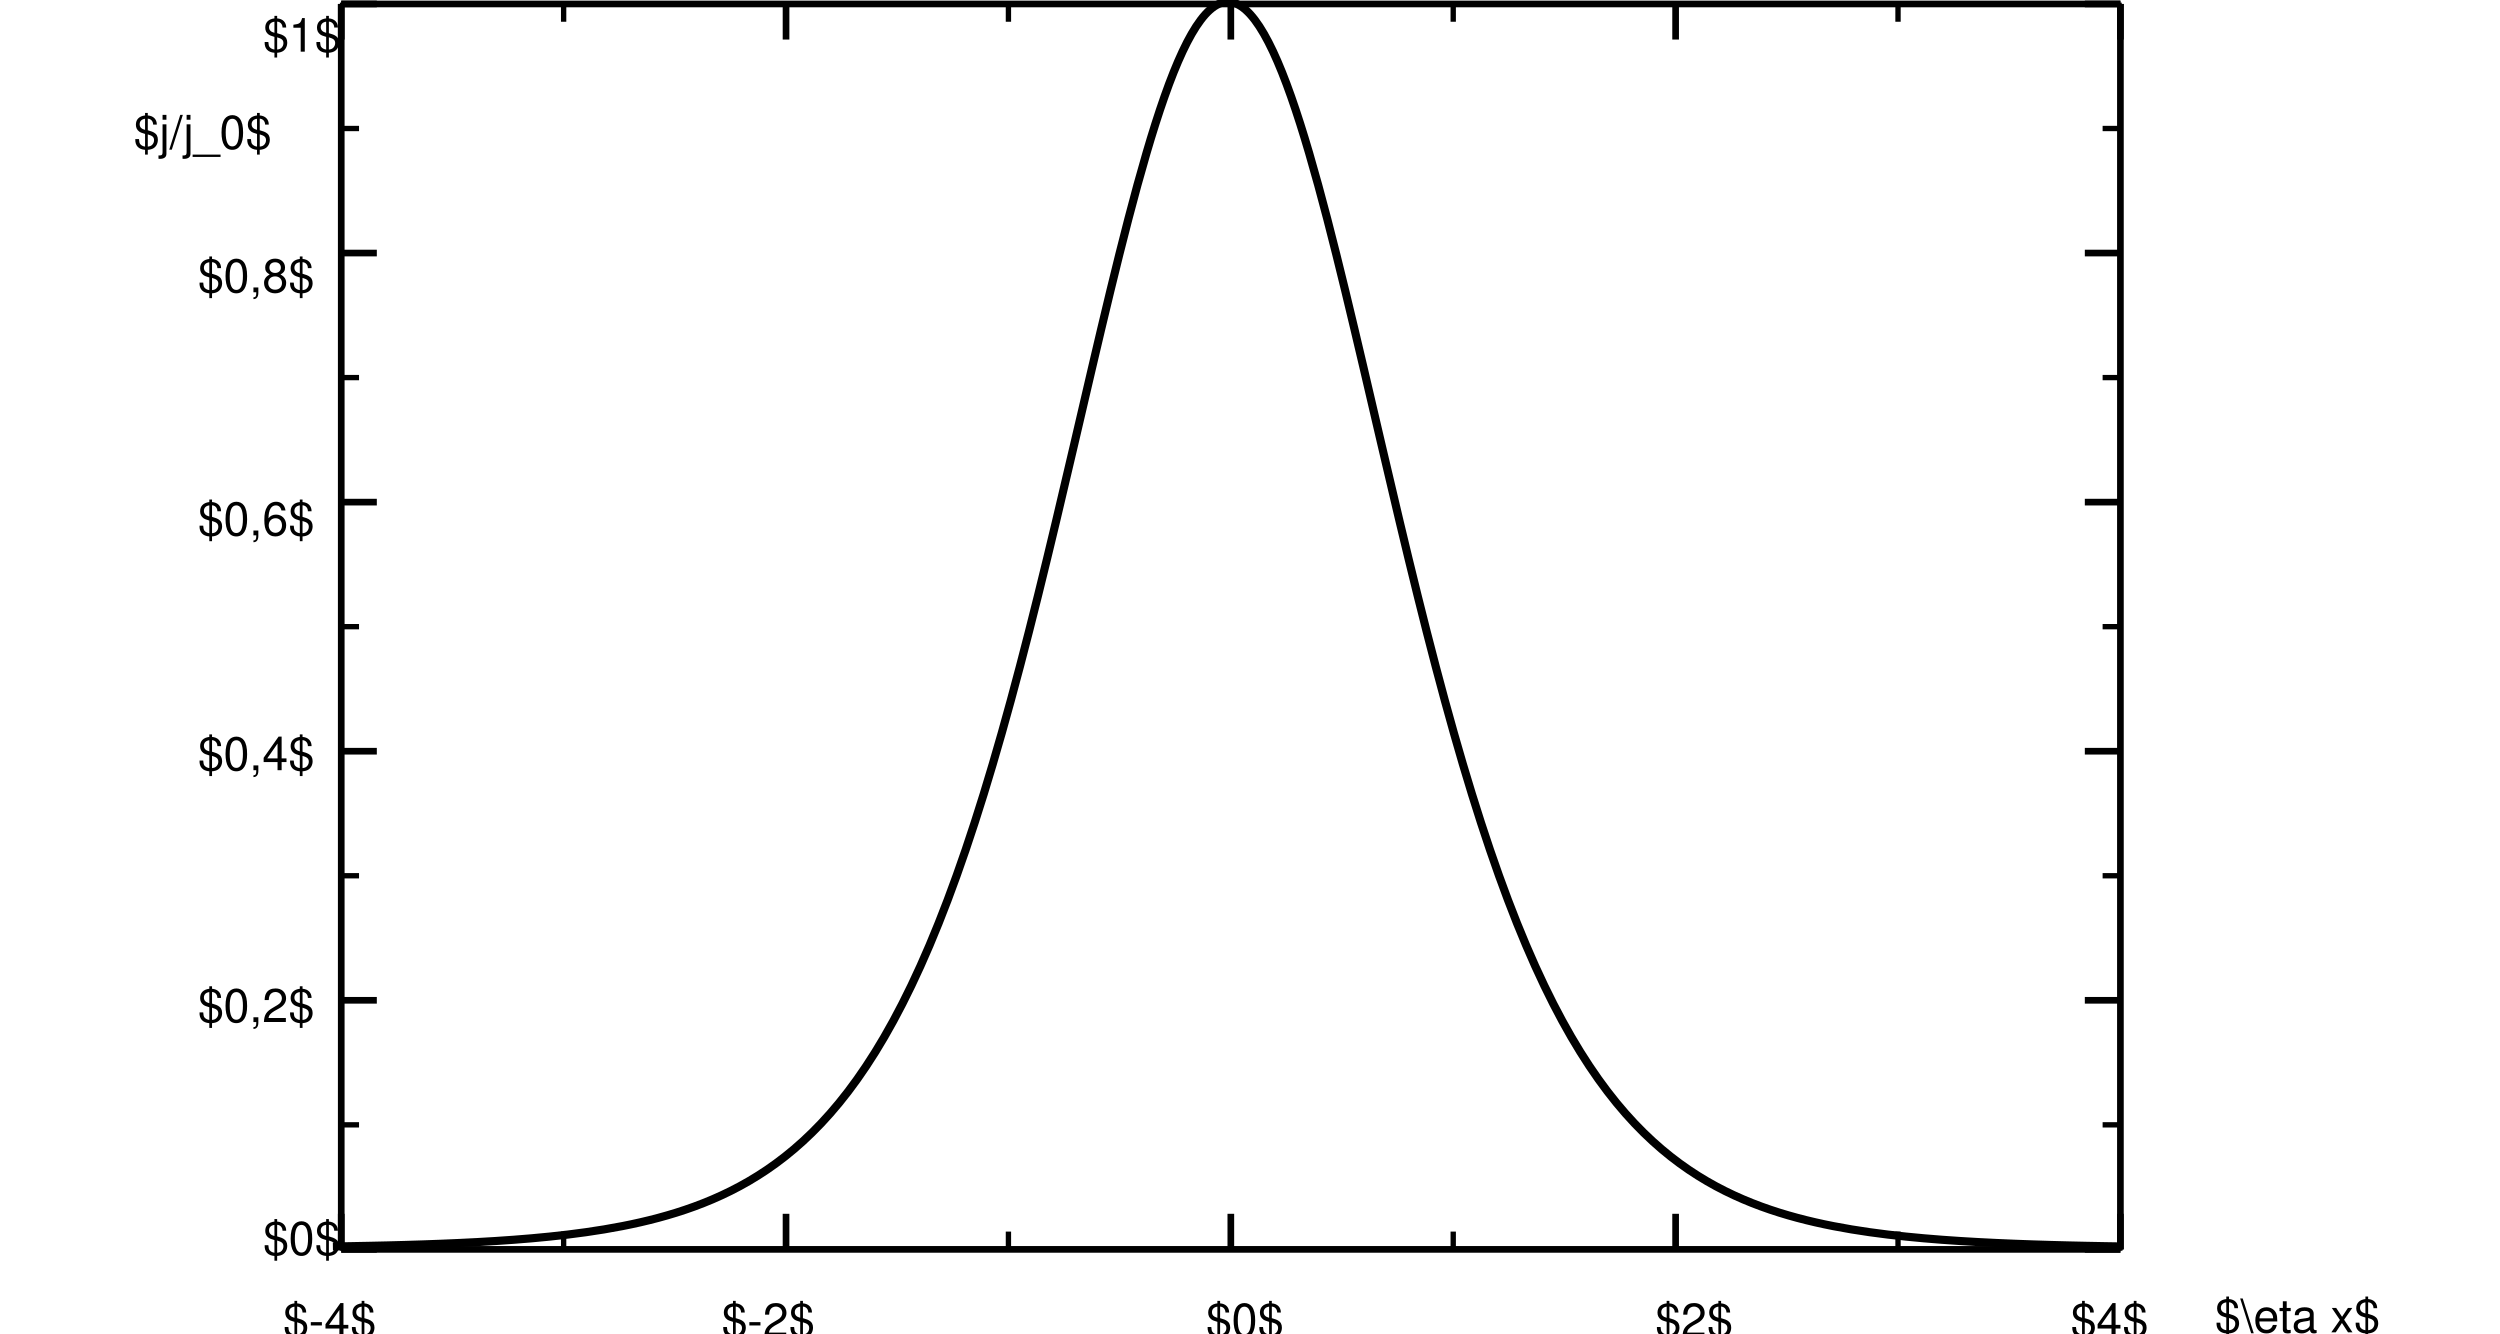
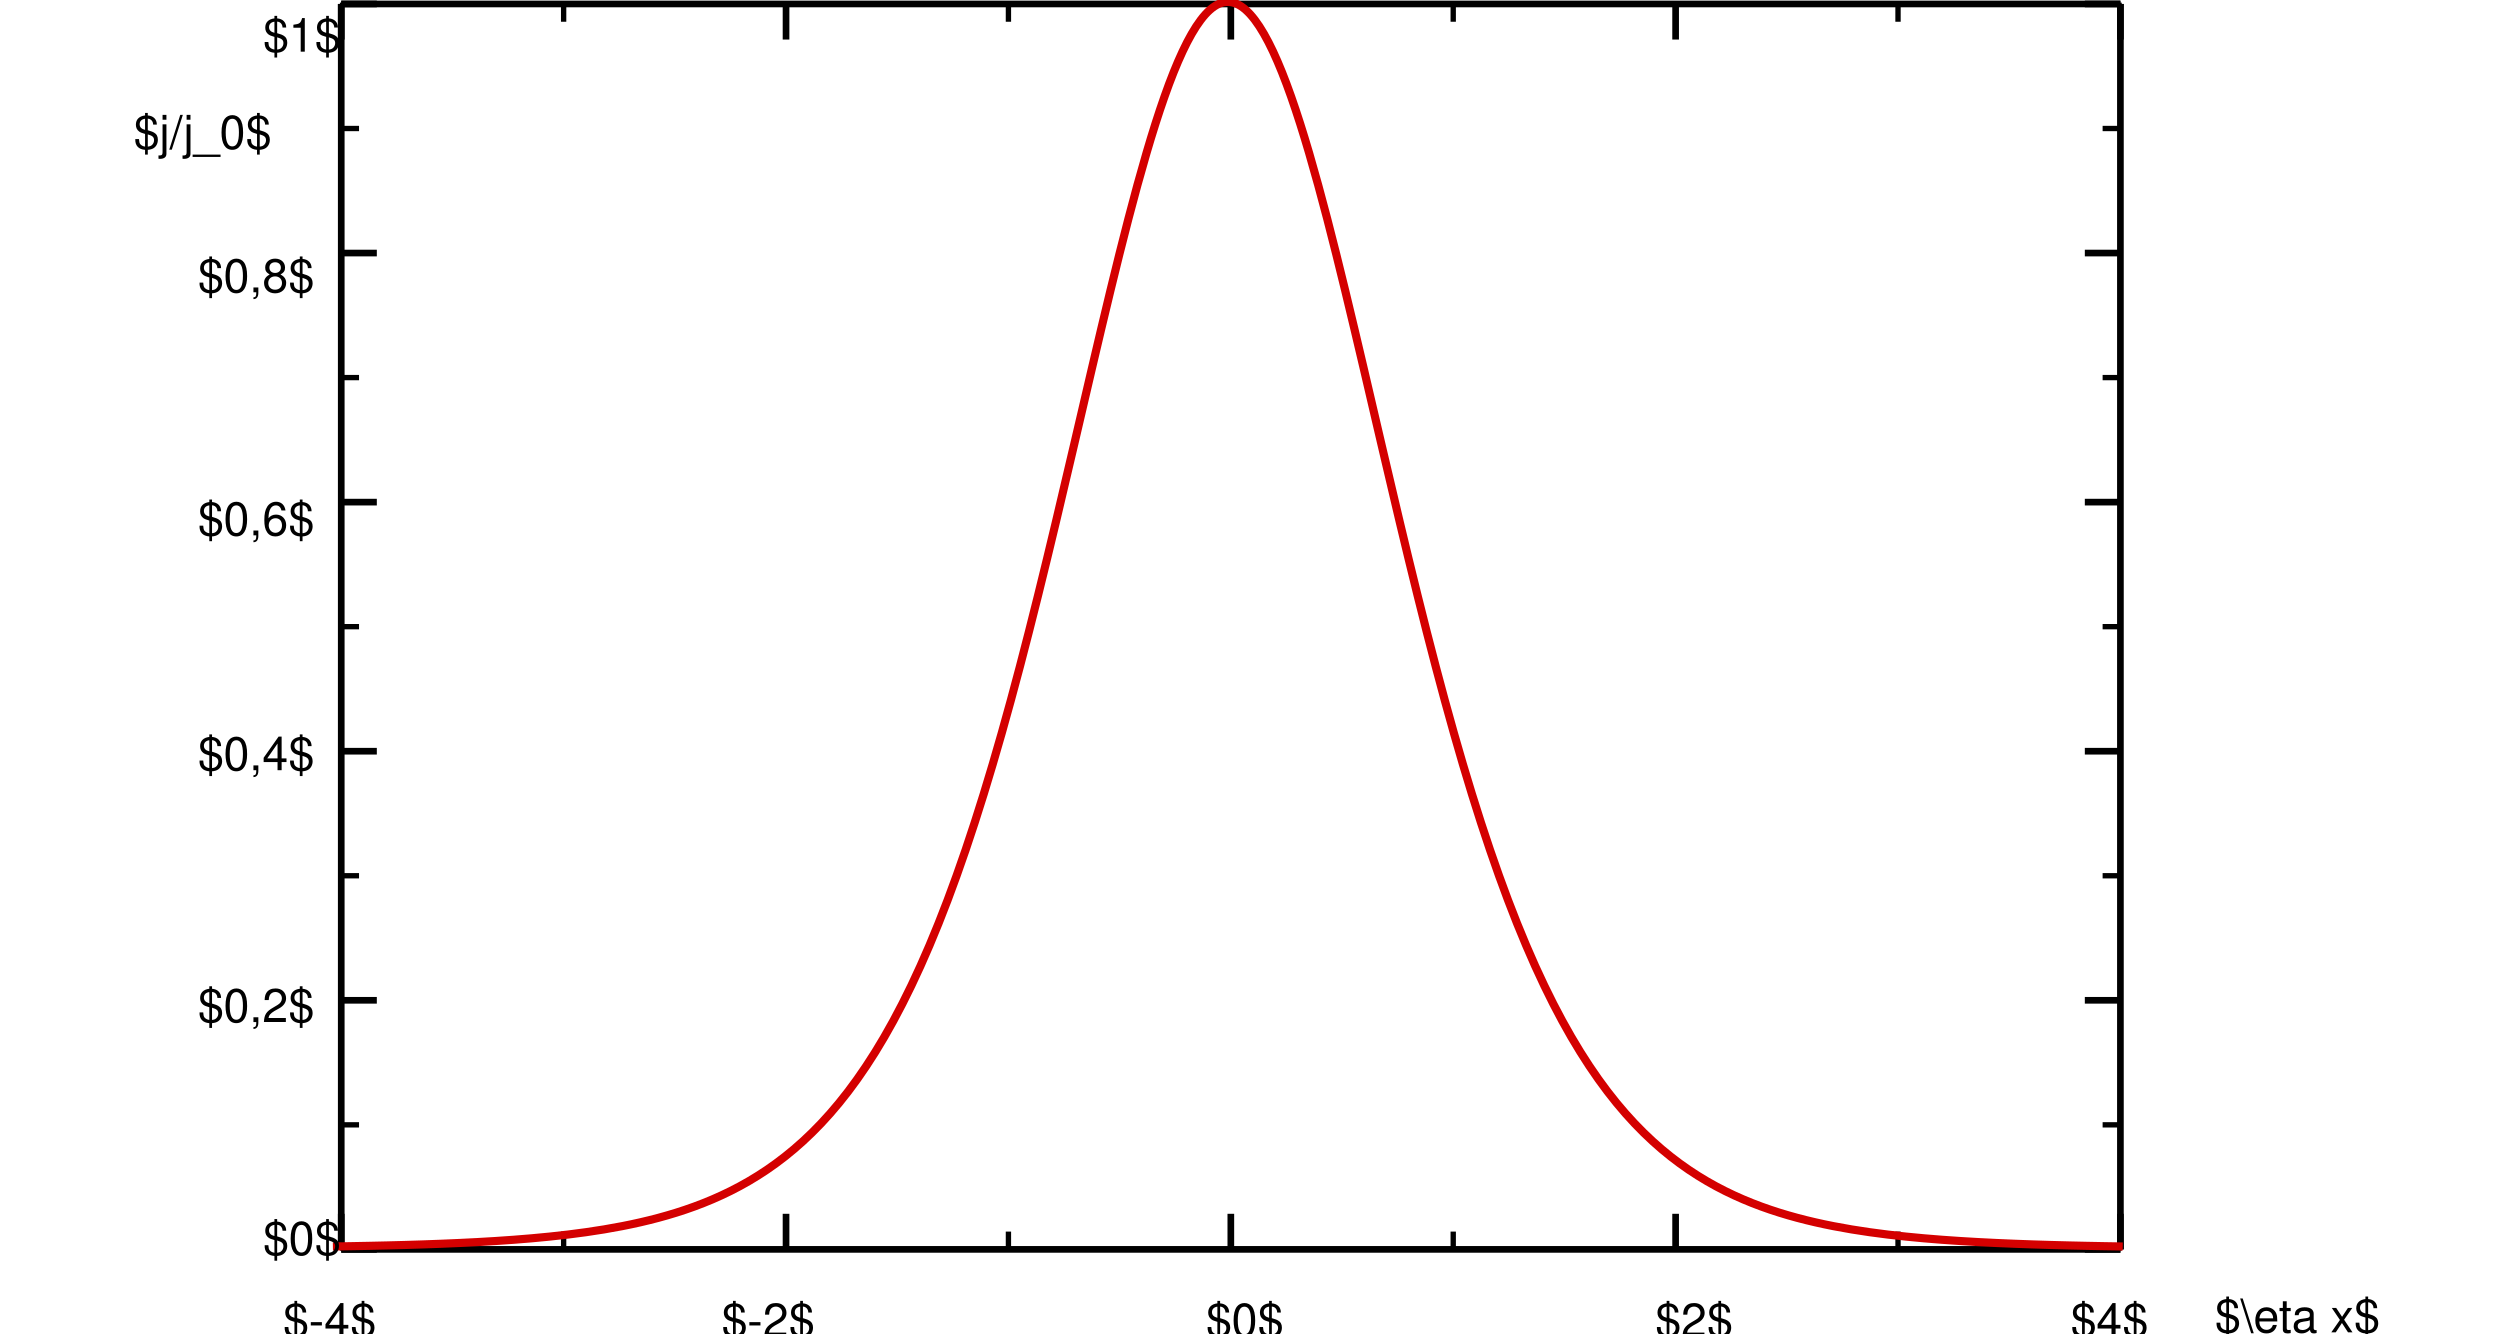
<svg xmlns="http://www.w3.org/2000/svg" xml:space="preserve" width="11.943in" height="6.369in" viewBox="0 0 859.912 458.598" id="svg2" version="1.1">
  <defs id="defs118" />
  <g transform="matrix(1,0,0,-1,25.56063,521.563)" style="fill:none;stroke:#000000;stroke-width:2.295;stroke-linecap:butt;stroke-linejoin:miter;stroke-dasharray:none" id="g14">
    <path d="m 91.8,91.8 612,0" id="path16" />
    <path d="m 91.8,520.2 612,0" id="path18" />
  </g>
  <g transform="matrix(1,0,0,-1,25.56063,521.563)" style="fill:none;stroke:#000000;stroke-width:1.836;stroke-linecap:butt;stroke-linejoin:miter;stroke-dasharray:none" id="g20">
    <path d="m 168.3,91.8 0,6.12" id="path22" />
    <path d="m 168.3,520.2 0,-6.12" id="path24" />
    <path d="m 321.3,91.8 0,6.12" id="path26" />
    <path d="m 321.3,520.2 0,-6.12" id="path28" />
    <path d="m 474.3,91.8 0,6.12" id="path30" />
    <path d="m 474.3,520.2 0,-6.12" id="path32" />
    <path d="m 627.3,91.8 0,6.12" id="path34" />
    <path d="m 627.3,520.2 0,-6.12" id="path36" />
  </g>
  <g transform="matrix(1,0,0,-1,25.56063,521.563)" style="fill:none;stroke:#000000;stroke-width:2.295;stroke-linecap:butt;stroke-linejoin:miter;stroke-dasharray:none" id="g38">
    <path d="m 91.8,91.8 0,12.24" id="path40" />
    <path d="m 91.8,520.2 0,-12.24" id="path42" />
    <path d="m 244.8,91.8 0,12.24" id="path44" />
    <path d="m 244.8,520.2 0,-12.24" id="path46" />
    <path d="m 397.8,91.8 0,12.24" id="path48" />
    <path d="m 397.8,520.2 0,-12.24" id="path50" />
    <path d="m 550.8,91.8 0,12.24" id="path52" />
    <path d="m 550.8,520.2 0,-12.24" id="path54" />
    <path d="m 703.8,91.8 0,12.24" id="path56" />
    <path d="m 703.8,520.2 0,-12.24" id="path58" />
    <path d="m 91.8,91.8 0,428.4" id="path60" />
    <path d="m 703.8,91.8 0,428.4" id="path62" />
  </g>
  <g transform="matrix(1,0,0,-1,25.56063,521.563)" style="fill:none;stroke:#000000;stroke-width:1.836;stroke-linecap:butt;stroke-linejoin:miter;stroke-dasharray:none" id="g64">
    <path d="m 91.8,134.64 6.12,0" id="path66" />
    <path d="m 703.8,134.64 -6.12,0" id="path68" />
    <path d="m 91.8,220.32 6.12,0" id="path70" />
    <path d="m 703.8,220.32 -6.12,0" id="path72" />
    <path d="m 91.8,306 6.12,0" id="path74" />
    <path d="m 703.8,306 -6.12,0" id="path76" />
    <path d="m 91.8,391.68 6.12,0" id="path78" />
    <path d="m 703.8,391.68 -6.12,0" id="path80" />
    <path d="m 91.8,477.36 6.12,0" id="path82" />
    <path d="m 703.8,477.36 -6.12,0" id="path84" />
  </g>
  <g transform="matrix(1,0,0,-1,25.56063,521.563)" style="fill:none;stroke:#000000;stroke-width:2.295;stroke-linecap:butt;stroke-linejoin:miter;stroke-dasharray:none" id="g86">
    <path d="m 91.8,91.8 12.24,0" id="path88" />
    <path d="m 703.8,91.8 -12.24,0" id="path90" />
    <path d="m 91.8,177.48 12.24,0" id="path92" />
    <path d="m 703.8,177.48 -12.24,0" id="path94" />
    <path d="m 91.8,263.16 12.24,0" id="path96" />
    <path d="m 703.8,263.16 -12.24,0" id="path98" />
    <path d="m 91.8,348.84 12.24,0" id="path100" />
    <path d="m 703.8,348.84 -12.24,0" id="path102" />
    <path d="m 91.8,434.52 12.24,0" id="path104" />
    <path d="m 703.8,434.52 -12.24,0" id="path106" />
    <path d="m 91.8,520.2 12.24,0" id="path108" />
    <path d="m 703.8,520.2 -12.24,0" id="path110" />
  </g>
  <g transform="matrix(1,0,0,-1,25.56063,521.563)" style="fill:none;stroke:#000000;stroke-width:0.918;stroke-linecap:butt;stroke-linejoin:miter;stroke-dasharray:none" id="g112">
    <path d="m 91.8,91.8 0,428.4 612,0 0,-428.4 z" id="path114" />
  </g>
-   <path id="path4316" title="1/(cosh(x)*cosh(x))" d=" M 114.485 428.765 C 116.558 428.734 118.631 428.701 120.704 428.665 C 122.777 428.628 124.85 428.589 126.923 428.546 C 128.996 428.504 131.069 428.457 133.142 428.407 C 135.215 428.357 137.288 428.303 139.361 428.244 C 141.434 428.185 143.507 428.121 145.58 428.052 C 147.653 427.982 149.726 427.907 151.799 427.826 C 153.872 427.745 155.945 427.657 158.018 427.561 C 160.091 427.465 162.164 427.362 164.237 427.25 C 166.31 427.137 168.383 427.016 170.456 426.884 C 172.529 426.752 174.602 426.609 176.675 426.454 C 178.748 426.3 180.821 426.132 182.894 425.95 C 184.967 425.768 187.04 425.572 189.113 425.358 C 191.186 425.145 193.259 424.914 195.332 424.664 C 197.405 424.413 199.478 424.143 201.551 423.849 C 203.624 423.555 205.697 423.237 207.77 422.893 C 209.843 422.548 211.916 422.176 213.989 421.772 C 216.062 421.368 218.135 420.932 220.207 420.458 C 222.28 419.985 224.353 419.474 226.426 418.919 C 228.499 418.365 230.572 417.766 232.645 417.117 C 234.718 416.468 236.791 415.768 238.864 415.01 C 240.937 414.251 243.01 413.432 245.083 412.545 C 247.156 411.659 249.229 410.703 251.302 409.668 C 253.375 408.633 255.448 407.518 257.521 406.311 C 259.594 405.104 261.667 403.805 263.74 402.4 C 265.813 400.995 267.886 399.484 269.959 397.851 C 272.032 396.219 274.105 394.464 276.178 392.57 C 278.251 390.676 280.324 388.642 282.397 386.45 C 284.47 384.259 286.543 381.908 288.616 379.378 C 290.689 376.848 292.762 374.139 294.835 371.228 C 296.908 368.318 298.981 365.205 301.054 361.869 C 303.127 358.533 305.2 354.971 307.273 351.163 C 309.346 347.355 311.419 343.299 313.492 338.975 C 315.565 334.65 317.638 330.055 319.711 325.173 C 321.784 320.291 323.857 315.119 325.93 309.645 C 328.003 304.171 330.076 298.392 332.149 292.303 C 334.222 286.215 336.295 279.813 338.368 273.104 C 340.441 266.394 342.514 259.374 344.587 252.06 C 346.66 244.747 348.733 237.138 350.806 229.267 C 352.879 221.397 354.951 213.262 357.024 204.917 C 359.097 196.571 361.17 188.014 363.243 179.319 C 365.316 170.623 367.389 161.79 369.462 152.915 C 371.535 144.04 373.608 135.124 375.681 126.286 C 377.754 117.447 379.827 108.688 381.9 100.144 C 383.973 91.6 386.046 83.275 388.119 75.315 C 390.192 67.355 392.265 59.765 394.338 52.695 C 396.411 45.625 398.484 39.079 400.557 33.199 C 402.63 27.318 404.703 22.108 406.776 17.687 C 408.849 13.266 410.922 9.64 412.995 6.894 C 415.068 4.148 417.141 2.288 419.214 1.356 C 421.287 0.424 423.36 0.425 425.433 1.356 C 427.506 2.286 429.579 4.149 431.652 6.894 C 433.725 9.638 435.798 13.267 437.871 17.687 C 439.944 22.106 442.017 27.319 444.09 33.199 C 446.163 39.078 448.236 45.626 450.309 52.695 C 452.382 59.764 454.455 67.356 456.528 75.315 C 458.601 83.274 460.674 91.601 462.747 100.144 C 464.82 108.687 466.893 117.448 468.966 126.286 C 471.039 135.124 473.112 144.04 475.185 152.915 C 477.258 161.79 479.331 170.623 481.404 179.319 C 483.477 188.014 485.55 196.571 487.622 204.917 C 489.695 213.263 491.768 221.396 493.841 229.267 C 495.914 237.139 497.987 244.746 500.06 252.06 C 502.133 259.374 504.206 266.393 506.279 273.104 C 508.352 279.814 510.425 286.214 512.498 292.303 C 514.571 298.393 516.644 304.17 518.717 309.645 C 520.79 315.12 522.863 320.29 524.936 325.173 C 527.009 330.056 529.082 334.65 531.155 338.975 C 533.228 343.3 535.301 347.355 537.374 351.163 C 539.447 354.972 541.52 358.532 543.593 361.869 C 545.666 365.206 547.739 368.317 549.812 371.228 C 551.885 374.139 553.958 376.848 556.031 379.378 C 558.104 381.908 560.177 384.258 562.25 386.45 C 564.323 388.642 566.396 390.676 568.469 392.57 C 570.542 394.464 572.615 396.218 574.688 397.851 C 576.761 399.484 578.834 400.995 580.907 402.4 C 582.98 403.805 585.053 405.104 587.126 406.311 C 589.199 407.518 591.272 408.633 593.345 409.668 C 595.418 410.703 597.491 411.659 599.564 412.545 C 601.637 413.432 603.71 414.25 605.783 415.01 C 607.856 415.769 609.929 416.468 612.002 417.117 C 614.075 417.766 616.148 418.365 618.221 418.919 C 620.294 419.474 622.366 419.985 624.439 420.458 C 626.512 420.932 628.585 421.368 630.658 421.772 C 632.731 422.176 634.804 422.548 636.877 422.893 C 638.95 423.238 641.023 423.555 643.096 423.849 C 645.169 424.143 647.242 424.413 649.315 424.664 C 651.388 424.914 653.461 425.145 655.534 425.358 C 657.607 425.572 659.68 425.768 661.753 425.95 C 663.826 426.132 665.899 426.3 667.972 426.454 C 670.045 426.609 672.118 426.752 674.191 426.884 C 676.264 427.016 678.337 427.137 680.41 427.25 C 682.483 427.362 684.556 427.465 686.629 427.561 C 688.702 427.657 690.775 427.745 692.848 427.826 C 694.921 427.907 696.994 427.982 699.067 428.052 C 701.14 428.121 703.213 428.185 705.286 428.244 C 707.359 428.303 709.432 428.357 711.505 428.407 C 713.578 428.457 715.651 428.504 717.724 428.546 C 719.797 428.589 721.87 428.628 723.943 428.665 C 726.016 428.701 728.089 428.734 730.162 428.765" style="opacity:1;fill:none;fill-opacity:1;fill-rule:nonzero;stroke:#000000;stroke-width:2.8;stroke-linecap:butt;stroke-linejoin:round;stroke-miterlimit:4;stroke-dasharray:none;stroke-dashoffset:0;stroke-opacity:1" />
+   <path id="path4316" title="1/(cosh(x)*cosh(x))" d=" M 114.485 428.765 C 116.558 428.734 118.631 428.701 120.704 428.665 C 122.777 428.628 124.85 428.589 126.923 428.546 C 128.996 428.504 131.069 428.457 133.142 428.407 C 135.215 428.357 137.288 428.303 139.361 428.244 C 141.434 428.185 143.507 428.121 145.58 428.052 C 147.653 427.982 149.726 427.907 151.799 427.826 C 153.872 427.745 155.945 427.657 158.018 427.561 C 160.091 427.465 162.164 427.362 164.237 427.25 C 166.31 427.137 168.383 427.016 170.456 426.884 C 172.529 426.752 174.602 426.609 176.675 426.454 C 178.748 426.3 180.821 426.132 182.894 425.95 C 184.967 425.768 187.04 425.572 189.113 425.358 C 191.186 425.145 193.259 424.914 195.332 424.664 C 197.405 424.413 199.478 424.143 201.551 423.849 C 203.624 423.555 205.697 423.237 207.77 422.893 C 209.843 422.548 211.916 422.176 213.989 421.772 C 216.062 421.368 218.135 420.932 220.207 420.458 C 222.28 419.985 224.353 419.474 226.426 418.919 C 228.499 418.365 230.572 417.766 232.645 417.117 C 234.718 416.468 236.791 415.768 238.864 415.01 C 240.937 414.251 243.01 413.432 245.083 412.545 C 247.156 411.659 249.229 410.703 251.302 409.668 C 253.375 408.633 255.448 407.518 257.521 406.311 C 259.594 405.104 261.667 403.805 263.74 402.4 C 265.813 400.995 267.886 399.484 269.959 397.851 C 272.032 396.219 274.105 394.464 276.178 392.57 C 278.251 390.676 280.324 388.642 282.397 386.45 C 284.47 384.259 286.543 381.908 288.616 379.378 C 290.689 376.848 292.762 374.139 294.835 371.228 C 296.908 368.318 298.981 365.205 301.054 361.869 C 303.127 358.533 305.2 354.971 307.273 351.163 C 309.346 347.355 311.419 343.299 313.492 338.975 C 315.565 334.65 317.638 330.055 319.711 325.173 C 321.784 320.291 323.857 315.119 325.93 309.645 C 328.003 304.171 330.076 298.392 332.149 292.303 C 334.222 286.215 336.295 279.813 338.368 273.104 C 340.441 266.394 342.514 259.374 344.587 252.06 C 346.66 244.747 348.733 237.138 350.806 229.267 C 352.879 221.397 354.951 213.262 357.024 204.917 C 359.097 196.571 361.17 188.014 363.243 179.319 C 365.316 170.623 367.389 161.79 369.462 152.915 C 371.535 144.04 373.608 135.124 375.681 126.286 C 377.754 117.447 379.827 108.688 381.9 100.144 C 383.973 91.6 386.046 83.275 388.119 75.315 C 390.192 67.355 392.265 59.765 394.338 52.695 C 396.411 45.625 398.484 39.079 400.557 33.199 C 402.63 27.318 404.703 22.108 406.776 17.687 C 408.849 13.266 410.922 9.64 412.995 6.894 C 415.068 4.148 417.141 2.288 419.214 1.356 C 421.287 0.424 423.36 0.425 425.433 1.356 C 427.506 2.286 429.579 4.149 431.652 6.894 C 433.725 9.638 435.798 13.267 437.871 17.687 C 439.944 22.106 442.017 27.319 444.09 33.199 C 446.163 39.078 448.236 45.626 450.309 52.695 C 452.382 59.764 454.455 67.356 456.528 75.315 C 458.601 83.274 460.674 91.601 462.747 100.144 C 464.82 108.687 466.893 117.448 468.966 126.286 C 471.039 135.124 473.112 144.04 475.185 152.915 C 477.258 161.79 479.331 170.623 481.404 179.319 C 483.477 188.014 485.55 196.571 487.622 204.917 C 489.695 213.263 491.768 221.396 493.841 229.267 C 495.914 237.139 497.987 244.746 500.06 252.06 C 502.133 259.374 504.206 266.393 506.279 273.104 C 508.352 279.814 510.425 286.214 512.498 292.303 C 514.571 298.393 516.644 304.17 518.717 309.645 C 520.79 315.12 522.863 320.29 524.936 325.173 C 527.009 330.056 529.082 334.65 531.155 338.975 C 533.228 343.3 535.301 347.355 537.374 351.163 C 539.447 354.972 541.52 358.532 543.593 361.869 C 545.666 365.206 547.739 368.317 549.812 371.228 C 551.885 374.139 553.958 376.848 556.031 379.378 C 558.104 381.908 560.177 384.258 562.25 386.45 C 564.323 388.642 566.396 390.676 568.469 392.57 C 570.542 394.464 572.615 396.218 574.688 397.851 C 576.761 399.484 578.834 400.995 580.907 402.4 C 582.98 403.805 585.053 405.104 587.126 406.311 C 589.199 407.518 591.272 408.633 593.345 409.668 C 595.418 410.703 597.491 411.659 599.564 412.545 C 601.637 413.432 603.71 414.25 605.783 415.01 C 607.856 415.769 609.929 416.468 612.002 417.117 C 614.075 417.766 616.148 418.365 618.221 418.919 C 620.294 419.474 622.366 419.985 624.439 420.458 C 626.512 420.932 628.585 421.368 630.658 421.772 C 632.731 422.176 634.804 422.548 636.877 422.893 C 638.95 423.238 641.023 423.555 643.096 423.849 C 645.169 424.143 647.242 424.413 649.315 424.664 C 651.388 424.914 653.461 425.145 655.534 425.358 C 657.607 425.572 659.68 425.768 661.753 425.95 C 663.826 426.132 665.899 426.3 667.972 426.454 C 670.045 426.609 672.118 426.752 674.191 426.884 C 676.264 427.016 678.337 427.137 680.41 427.25 C 682.483 427.362 684.556 427.465 686.629 427.561 C 688.702 427.657 690.775 427.745 692.848 427.826 C 694.921 427.907 696.994 427.982 699.067 428.052 C 701.14 428.121 703.213 428.185 705.286 428.244 C 707.359 428.303 709.432 428.357 711.505 428.407 C 713.578 428.457 715.651 428.504 717.724 428.546 C 719.797 428.589 721.87 428.628 723.943 428.665 C 726.016 428.701 728.089 428.734 730.162 428.765" style="opacity:1;fill:none;fill-opacity:1;fill-rule:nonzero;stroke:#d40000;stroke-width:2.8;stroke-linecap:butt;stroke-linejoin:round;stroke-miterlimit:4;stroke-dasharray:none;stroke-dashoffset:0;stroke-opacity:1" />
  <g id="g4418">
    <text xml:space="preserve" style="font-style:normal;font-variant:normal;font-weight:normal;font-stretch:normal;font-size:16px;line-height:125%;font-family:'Nimbus Sans L';-inkscape-font-specification:Sans;letter-spacing:0px;word-spacing:0px;fill:#000000;fill-opacity:1;stroke:none;stroke-width:1px;stroke-linecap:butt;stroke-linejoin:miter;stroke-opacity:1" x="90.378" y="431.651" id="text3542-3-9">
      <tspan id="tspan3544-6-1" x="90.378" y="431.651">$0$</tspan>
    </text>
    <text xml:space="preserve" style="font-style:normal;font-variant:normal;font-weight:normal;font-stretch:normal;font-size:16px;line-height:125%;font-family:'Nimbus Sans L';-inkscape-font-specification:Sans;letter-spacing:0px;word-spacing:0px;fill:#000000;fill-opacity:1;stroke:none;stroke-width:1px;stroke-linecap:butt;stroke-linejoin:miter;stroke-opacity:1" x="90.378" y="17.779" id="text3542-3-7-2">
      <tspan id="tspan3544-6-5-7" x="90.378" y="17.779">$1$</tspan>
    </text>
    <text xml:space="preserve" style="font-style:normal;font-variant:normal;font-weight:normal;font-stretch:normal;font-size:16px;line-height:125%;font-family:'Nimbus Sans L';-inkscape-font-specification:Sans;letter-spacing:0px;word-spacing:0px;fill:#000000;fill-opacity:1;stroke:none;stroke-width:1px;stroke-linecap:butt;stroke-linejoin:miter;stroke-opacity:1" x="67.978" y="351.57" id="text3542-3-7-2-0">
      <tspan id="tspan3544-6-5-7-9" x="67.978" y="351.57">$0,2$</tspan>
    </text>
    <text xml:space="preserve" style="font-style:normal;font-variant:normal;font-weight:normal;font-stretch:normal;font-size:16px;line-height:125%;font-family:'Nimbus Sans L';-inkscape-font-specification:Sans;letter-spacing:0px;word-spacing:0px;fill:#000000;fill-opacity:1;stroke:none;stroke-width:1px;stroke-linecap:butt;stroke-linejoin:miter;stroke-opacity:1" x="67.978" y="264.942" id="text3542-3-7-2-0-3">
      <tspan id="tspan3544-6-5-7-9-6" x="67.978" y="264.942">$0,4$</tspan>
    </text>
    <text xml:space="preserve" style="font-style:normal;font-variant:normal;font-weight:normal;font-stretch:normal;font-size:16px;line-height:125%;font-family:'Nimbus Sans L';-inkscape-font-specification:Sans;letter-spacing:0px;word-spacing:0px;fill:#000000;fill-opacity:1;stroke:none;stroke-width:1px;stroke-linecap:butt;stroke-linejoin:miter;stroke-opacity:1" x="67.978" y="184.152" id="text3542-3-7-2-0-3-0">
      <tspan id="tspan3544-6-5-7-9-6-6" x="67.978" y="184.152">$0,6$</tspan>
    </text>
    <text xml:space="preserve" style="font-style:normal;font-variant:normal;font-weight:normal;font-stretch:normal;font-size:16px;line-height:125%;font-family:'Nimbus Sans L';-inkscape-font-specification:Sans;letter-spacing:0px;word-spacing:0px;fill:#000000;fill-opacity:1;stroke:none;stroke-width:1px;stroke-linecap:butt;stroke-linejoin:miter;stroke-opacity:1" x="67.978" y="100.527" id="text3542-3-7-2-0-3-0-2">
      <tspan id="tspan3544-6-5-7-9-6-6-6" x="67.978" y="100.527">$0,8$</tspan>
    </text>
    <text xml:space="preserve" style="font-style:normal;font-variant:normal;font-weight:normal;font-stretch:normal;font-size:16px;line-height:125%;font-family:'Nimbus Sans L';-inkscape-font-specification:Sans;letter-spacing:0px;word-spacing:0px;fill:#000000;fill-opacity:1;stroke:none;stroke-width:1px;stroke-linecap:butt;stroke-linejoin:miter;stroke-opacity:1" x="45.879" y="51.165" id="text3542-1">
      <tspan id="tspan3544-8" x="45.879" y="51.165">$j/j_0$</tspan>
    </text>
    <text xml:space="preserve" style="font-style:normal;font-variant:normal;font-weight:normal;font-stretch:normal;font-size:16px;line-height:125%;font-family:'Nimbus Sans L';-inkscape-font-specification:Sans;letter-spacing:0px;word-spacing:0px;fill:#000000;fill-opacity:1;stroke:none;stroke-width:1px;stroke-linecap:butt;stroke-linejoin:miter;stroke-opacity:1" x="414.733" y="459.782" id="text3542-3">
      <tspan id="tspan3544-6" x="414.733" y="459.782">$0$</tspan>
    </text>
    <text xml:space="preserve" style="font-style:normal;font-variant:normal;font-weight:normal;font-stretch:normal;font-size:16px;line-height:125%;font-family:'Nimbus Sans L';-inkscape-font-specification:Sans;letter-spacing:0px;word-spacing:0px;fill:#000000;fill-opacity:1;stroke:none;stroke-width:1px;stroke-linecap:butt;stroke-linejoin:miter;stroke-opacity:1" x="569.28" y="459.782" id="text3542-3-7">
      <tspan id="tspan3544-6-5" x="569.28" y="459.782">$2$</tspan>
    </text>
    <text xml:space="preserve" style="font-style:normal;font-variant:normal;font-weight:normal;font-stretch:normal;font-size:16px;line-height:125%;font-family:'Nimbus Sans L';-inkscape-font-specification:Sans;letter-spacing:0px;word-spacing:0px;fill:#000000;fill-opacity:1;stroke:none;stroke-width:1px;stroke-linecap:butt;stroke-linejoin:miter;stroke-opacity:1" x="712.168" y="459.782" id="text3542-3-7-3">
      <tspan id="tspan3544-6-5-5" x="712.168" y="459.782">$4$</tspan>
    </text>
    <text xml:space="preserve" style="font-style:normal;font-variant:normal;font-weight:normal;font-stretch:normal;font-size:16px;line-height:125%;font-family:'Nimbus Sans L';-inkscape-font-specification:Sans;letter-spacing:0px;word-spacing:0px;fill:#000000;fill-opacity:1;stroke:none;stroke-width:1px;stroke-linecap:butt;stroke-linejoin:miter;stroke-opacity:1" x="97.263" y="459.782" id="text3542-3-7-3-3">
      <tspan id="tspan3544-6-5-5-6" x="97.263" y="459.782">$-4$</tspan>
    </text>
    <text xml:space="preserve" style="font-style:normal;font-variant:normal;font-weight:normal;font-stretch:normal;font-size:16px;line-height:125%;font-family:'Nimbus Sans L';-inkscape-font-specification:Sans;letter-spacing:0px;word-spacing:0px;fill:#000000;fill-opacity:1;stroke:none;stroke-width:1px;stroke-linecap:butt;stroke-linejoin:miter;stroke-opacity:1" x="248.117" y="459.782" id="text3542-3-7-7">
      <tspan id="tspan3544-6-5-53" x="248.117" y="459.782">$-2$</tspan>
    </text>
    <text xml:space="preserve" style="font-style:normal;font-variant:normal;font-weight:normal;font-stretch:normal;font-size:16px;line-height:125%;font-family:'Nimbus Sans L';-inkscape-font-specification:Sans;letter-spacing:0px;word-spacing:0px;fill:#000000;fill-opacity:1;stroke:none;stroke-width:1px;stroke-linecap:butt;stroke-linejoin:miter;stroke-opacity:1" x="761.78" y="458.3" id="text3542-1-5">
      <tspan id="tspan3544-8-6" x="761.78" y="458.3">$\eta x$</tspan>
    </text>
  </g>
</svg>
